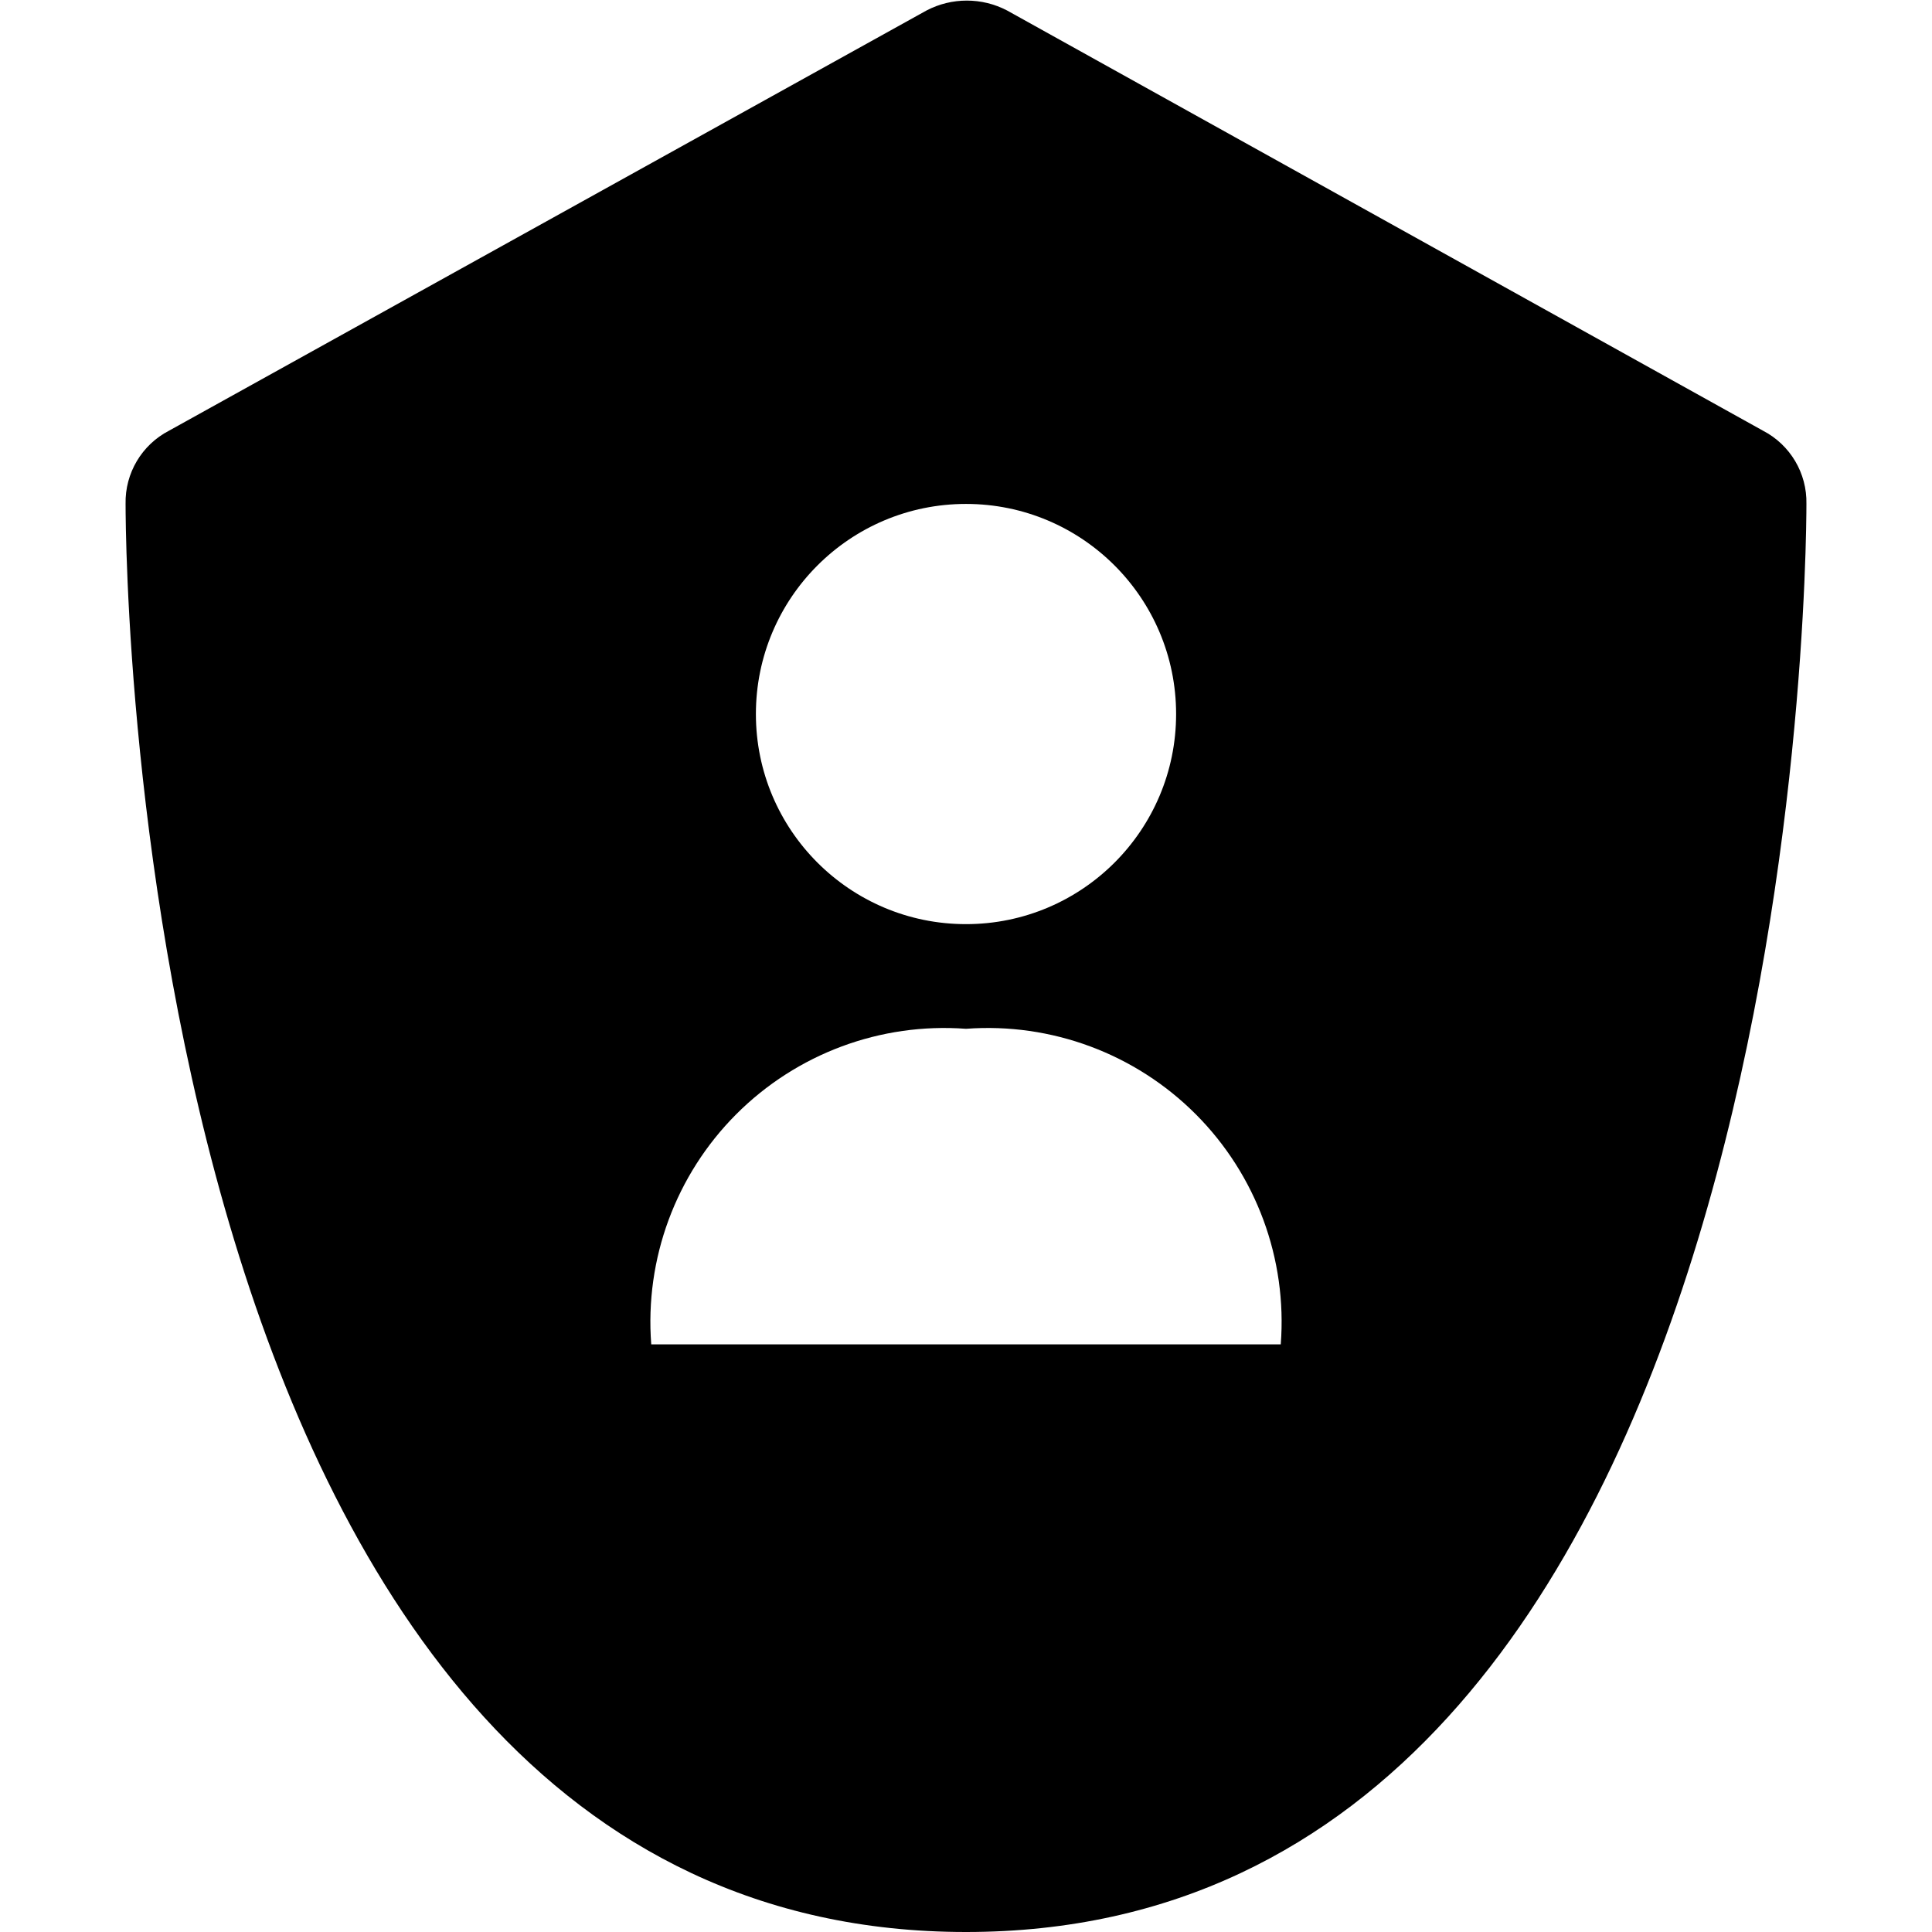
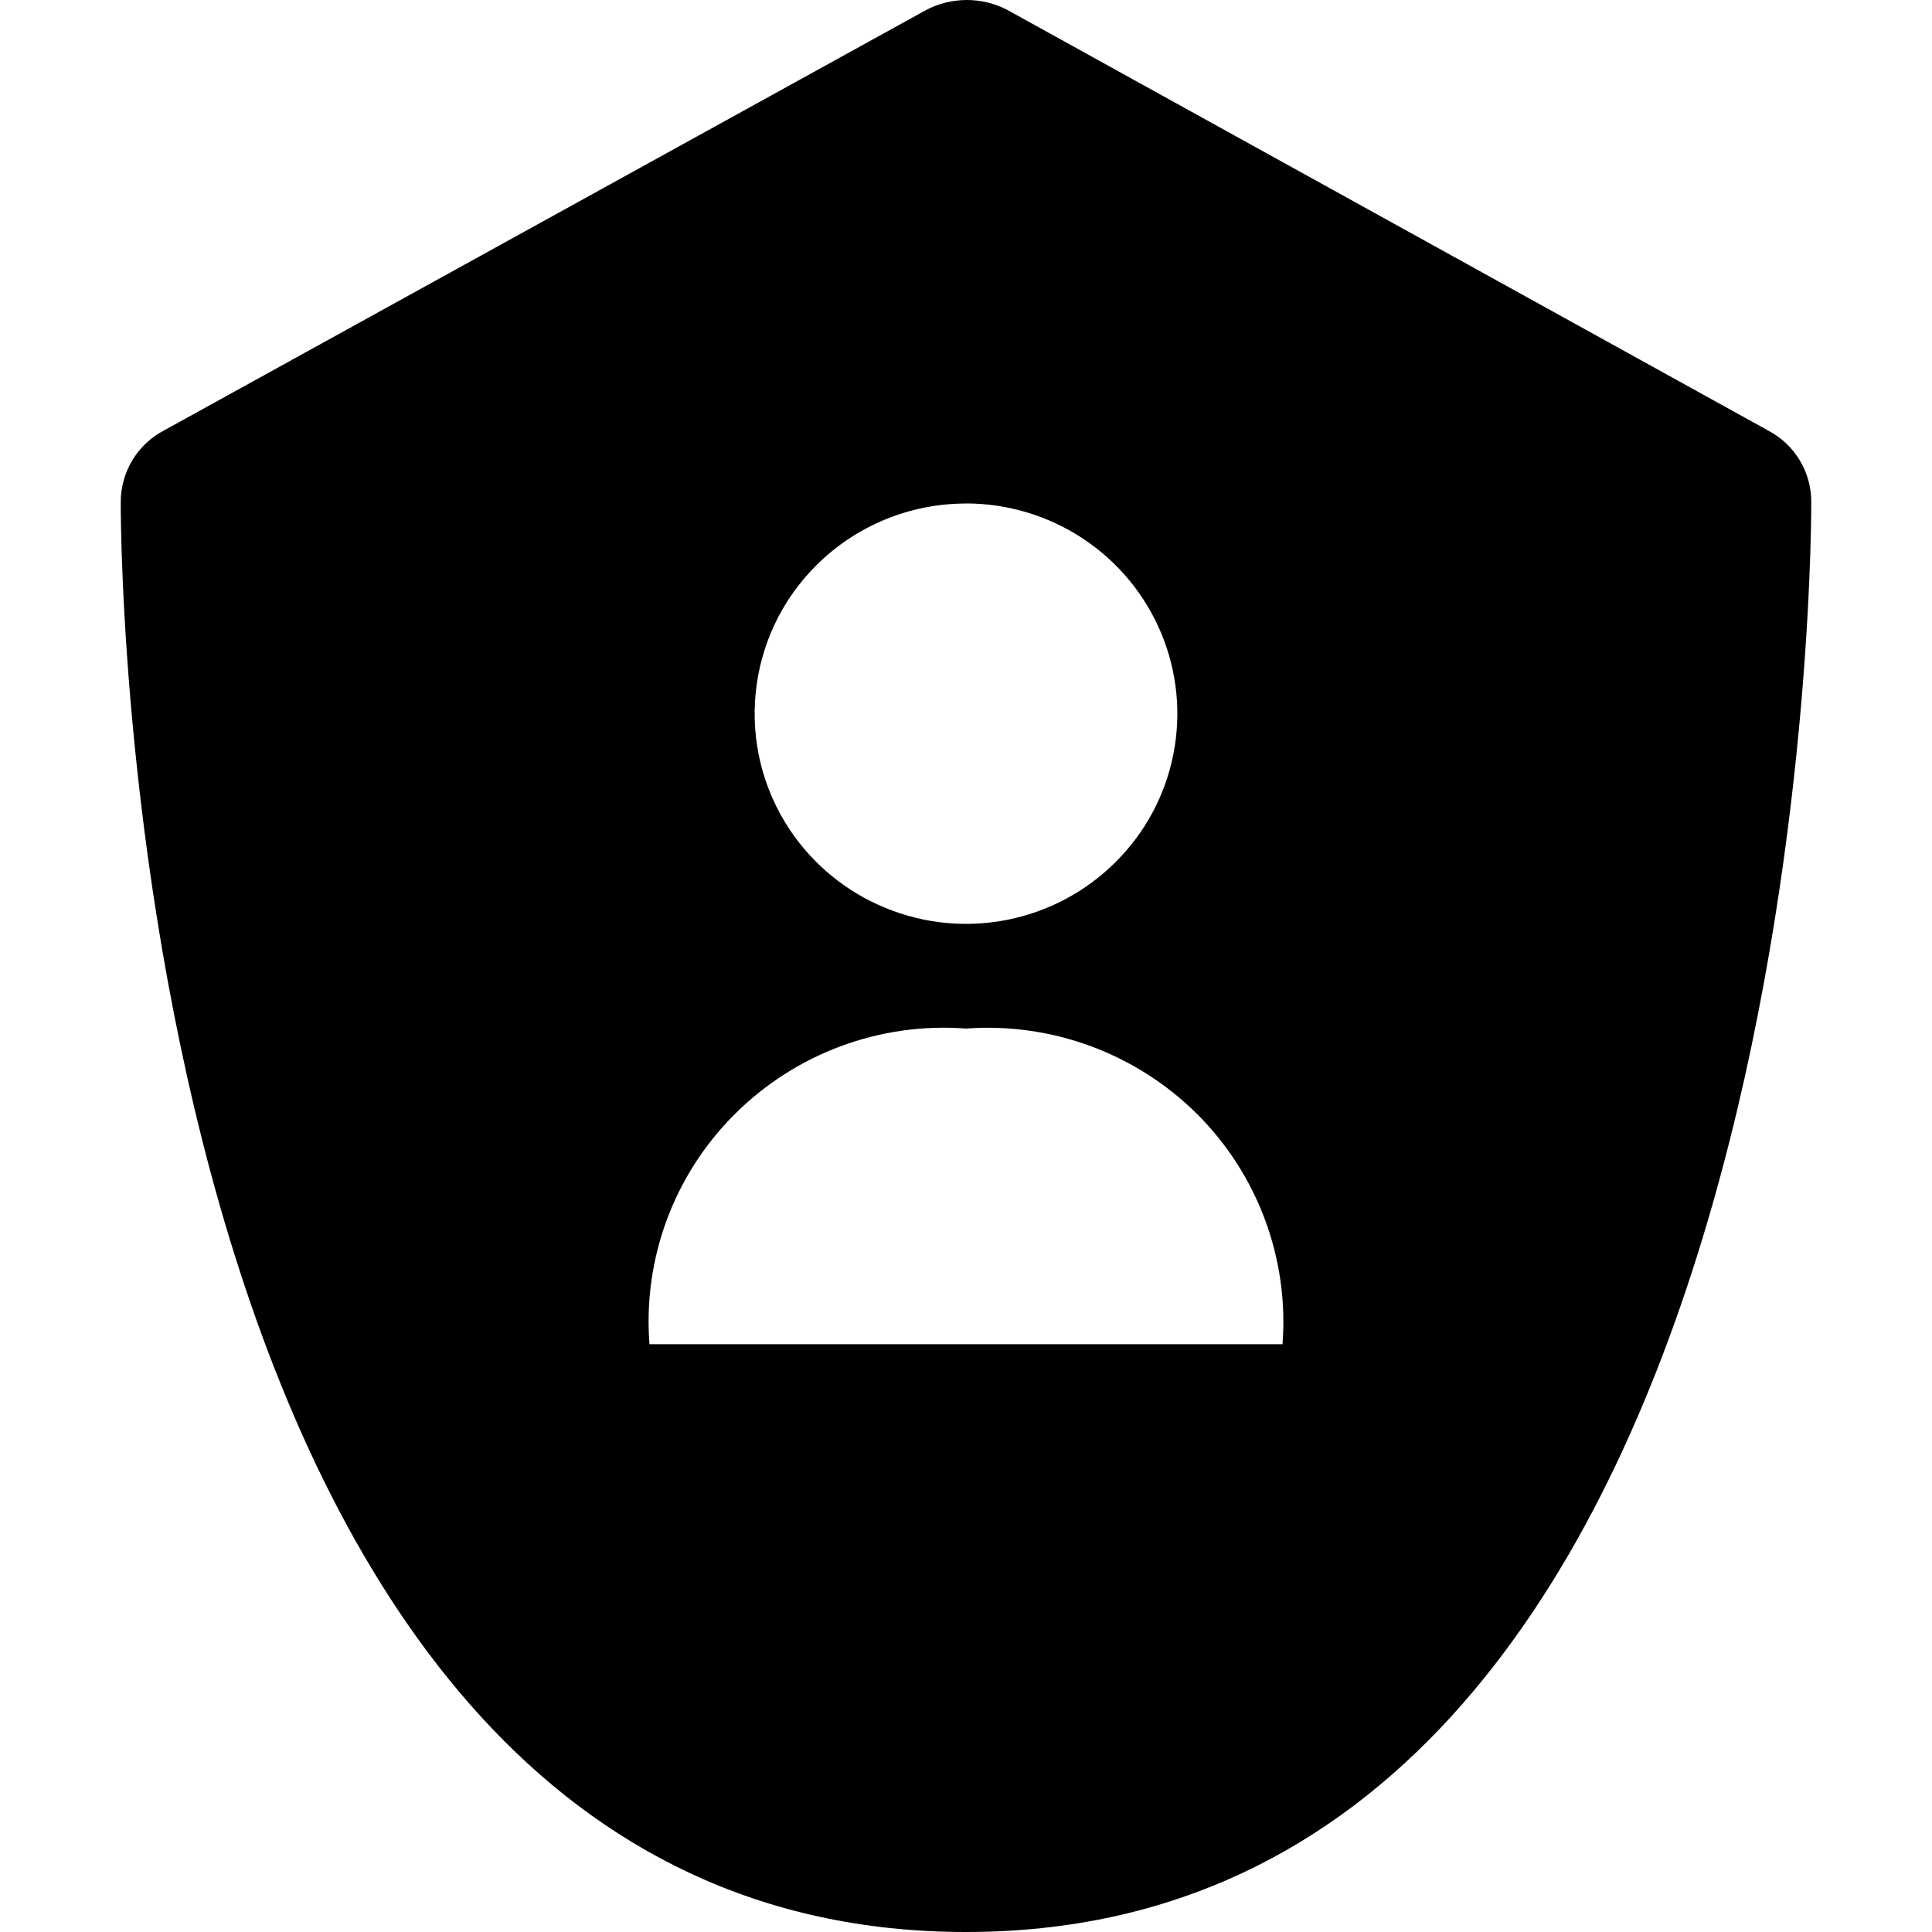
- <svg xmlns="http://www.w3.org/2000/svg" data-name="Roles" viewBox="0 0 24 24">
-   <path d="M21.9 5.35L12.51.13a1.08 1.08 0 00-1 0L2.1 5.35a1 1 0 00-.54.91C1.56 7 1.68 24 12 24S22.44 7 22.44 6.26a1 1 0 00-.54-.91zm-9.9.91a2.61 2.61 0 11-2.61 2.61A2.61 2.61 0 0112 6.26zM8.09 16.7A3.65 3.65 0 0112 12.78a3.65 3.65 0 013.91 3.92z" />
+ <svg xmlns="http://www.w3.org/2000/svg" data-name="Roles" width="24" height="24">
+   <path d="M21.957 5.344L12.513.123a1.09 1.09 0 00-1.006 0L2.043 5.344a1.004 1.004 0 00-.543.91C1.5 6.995 1.62 24 12 24S22.5 6.995 22.5 6.255a.996.996 0 00-.543-.91zM12 6.254c.52 0 1.027.154 1.458.44.432.287.768.695.967 1.172a2.597 2.597 0 01-.569 2.845 2.63 2.63 0 01-2.86.566 2.622 2.622 0 01-1.179-.961 2.6 2.6 0 01.327-3.297A2.632 2.632 0 0112 6.255zM8.068 16.699a3.633 3.633 0 011.06-2.859A3.674 3.674 0 0112 12.777a3.69 3.69 0 012.871 1.062 3.648 3.648 0 011.061 2.859H8.068z" />
</svg>
